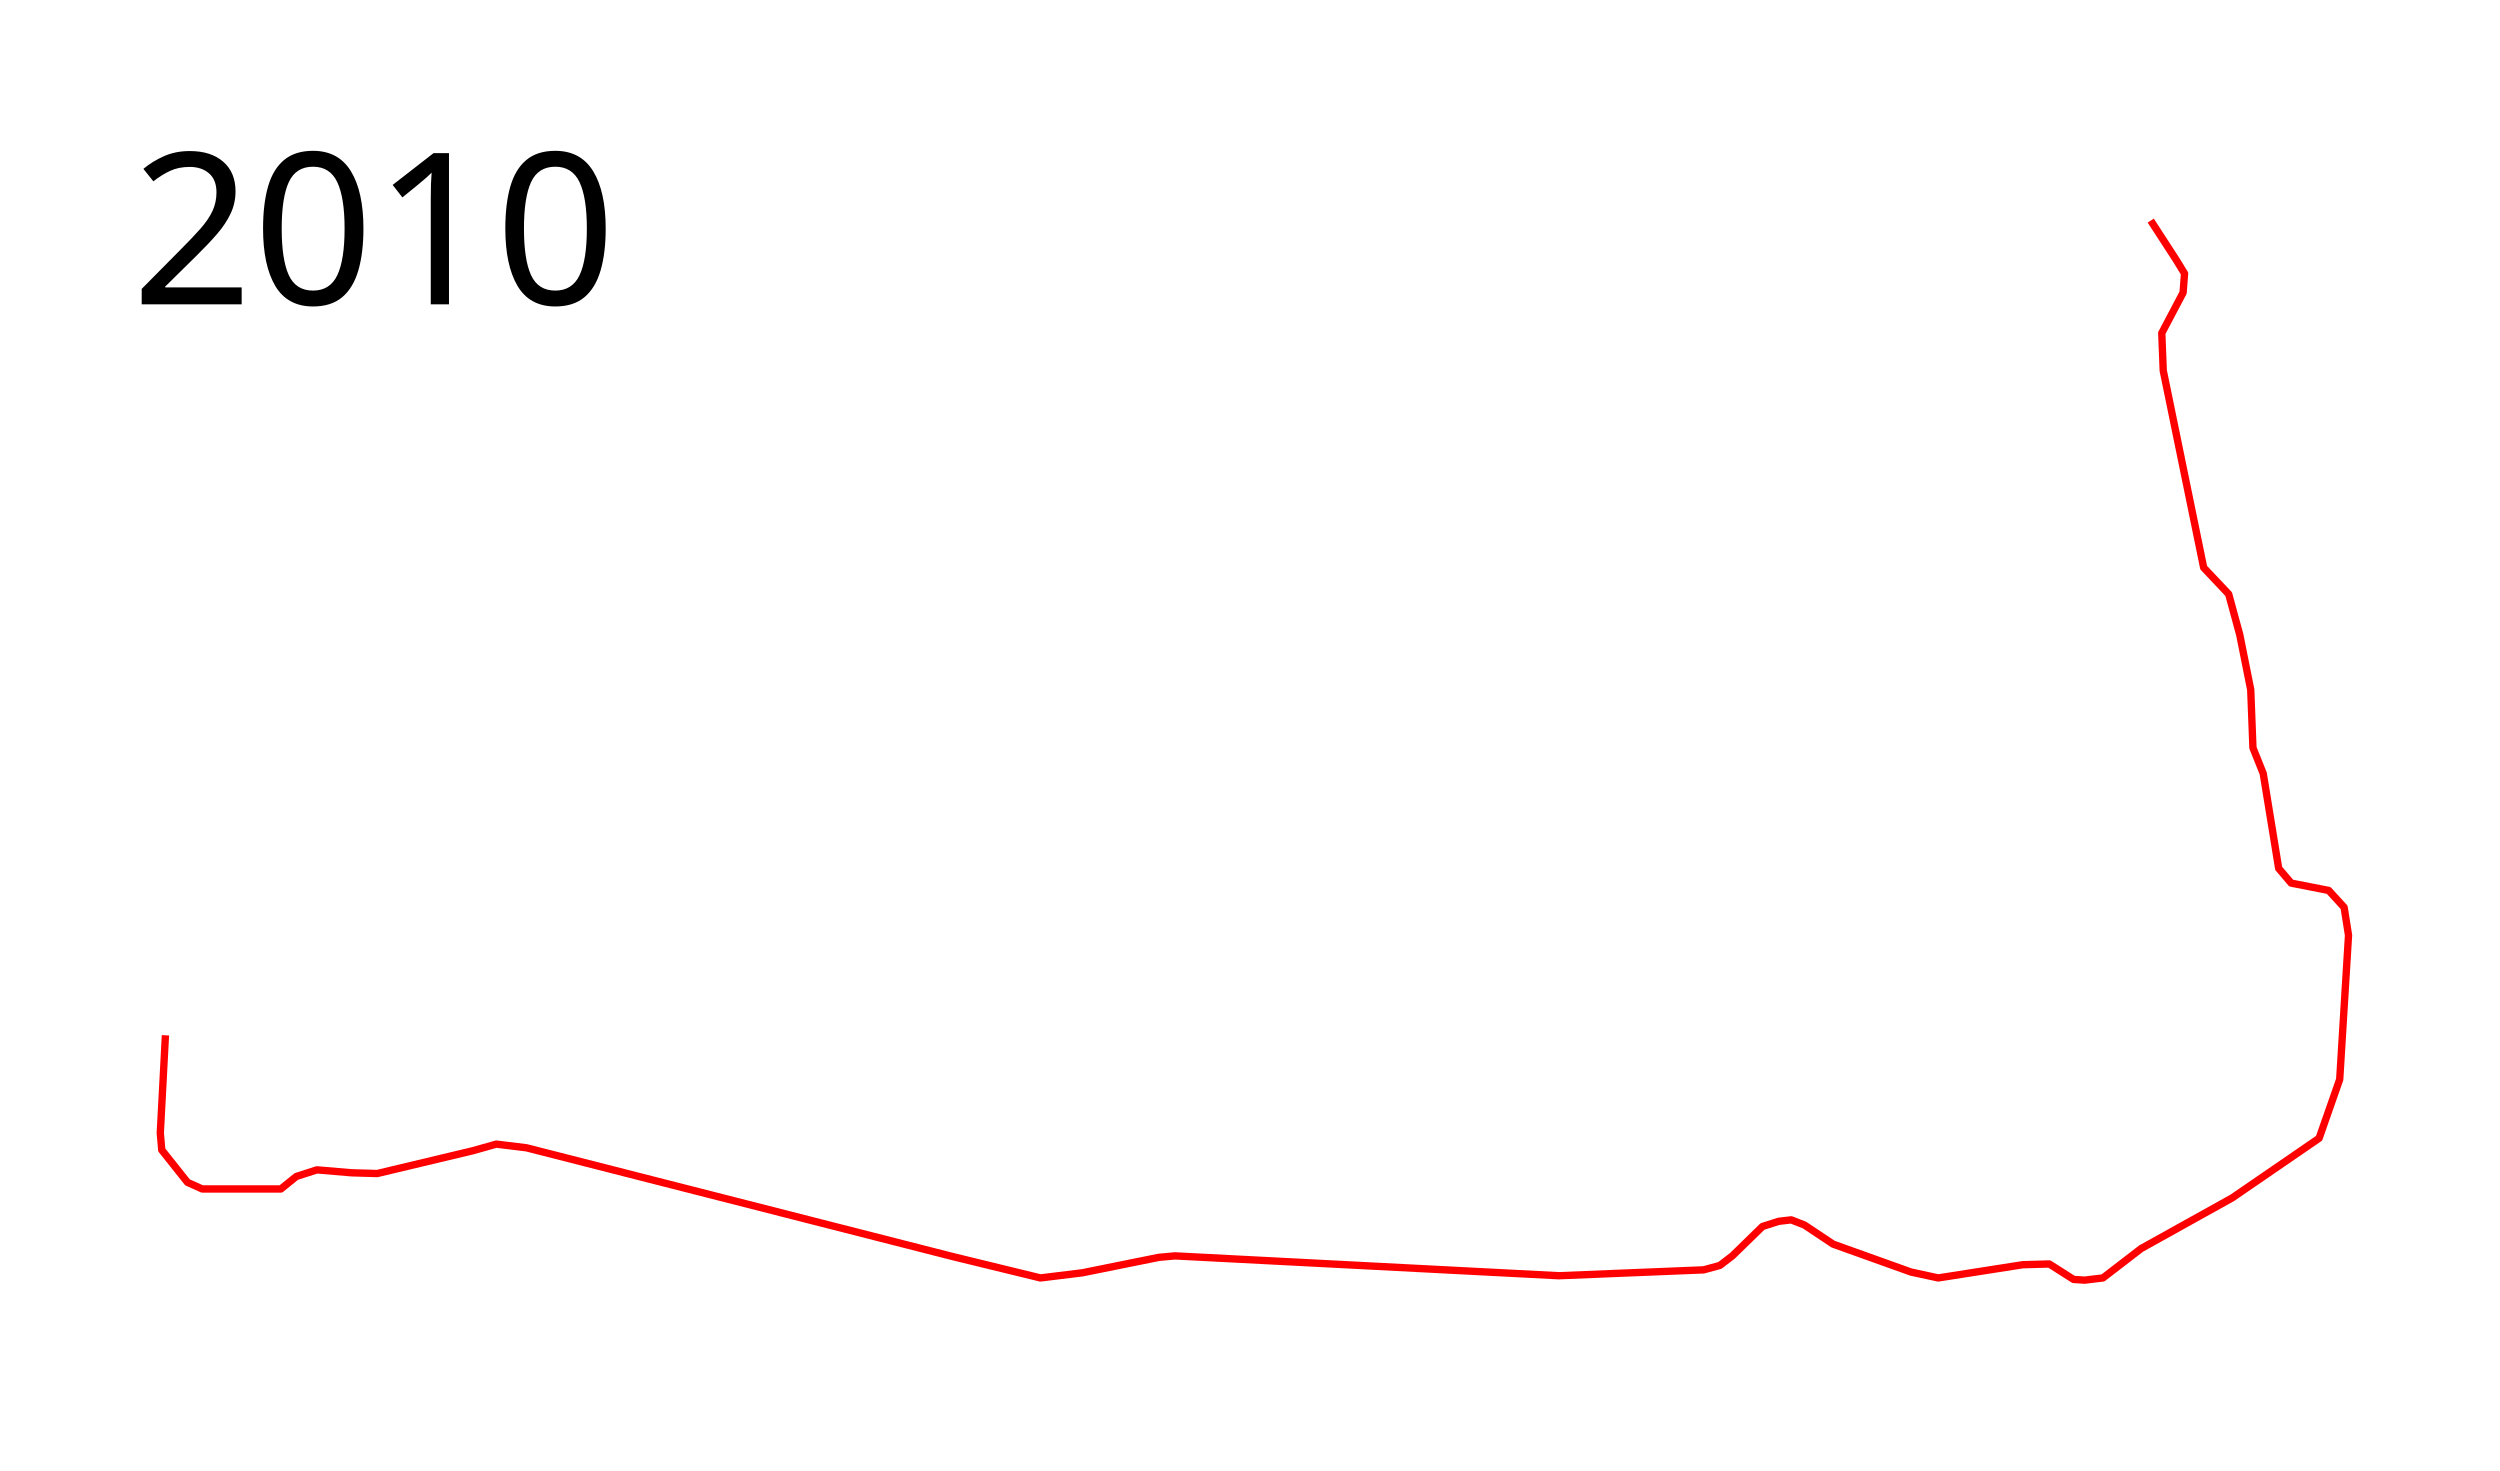
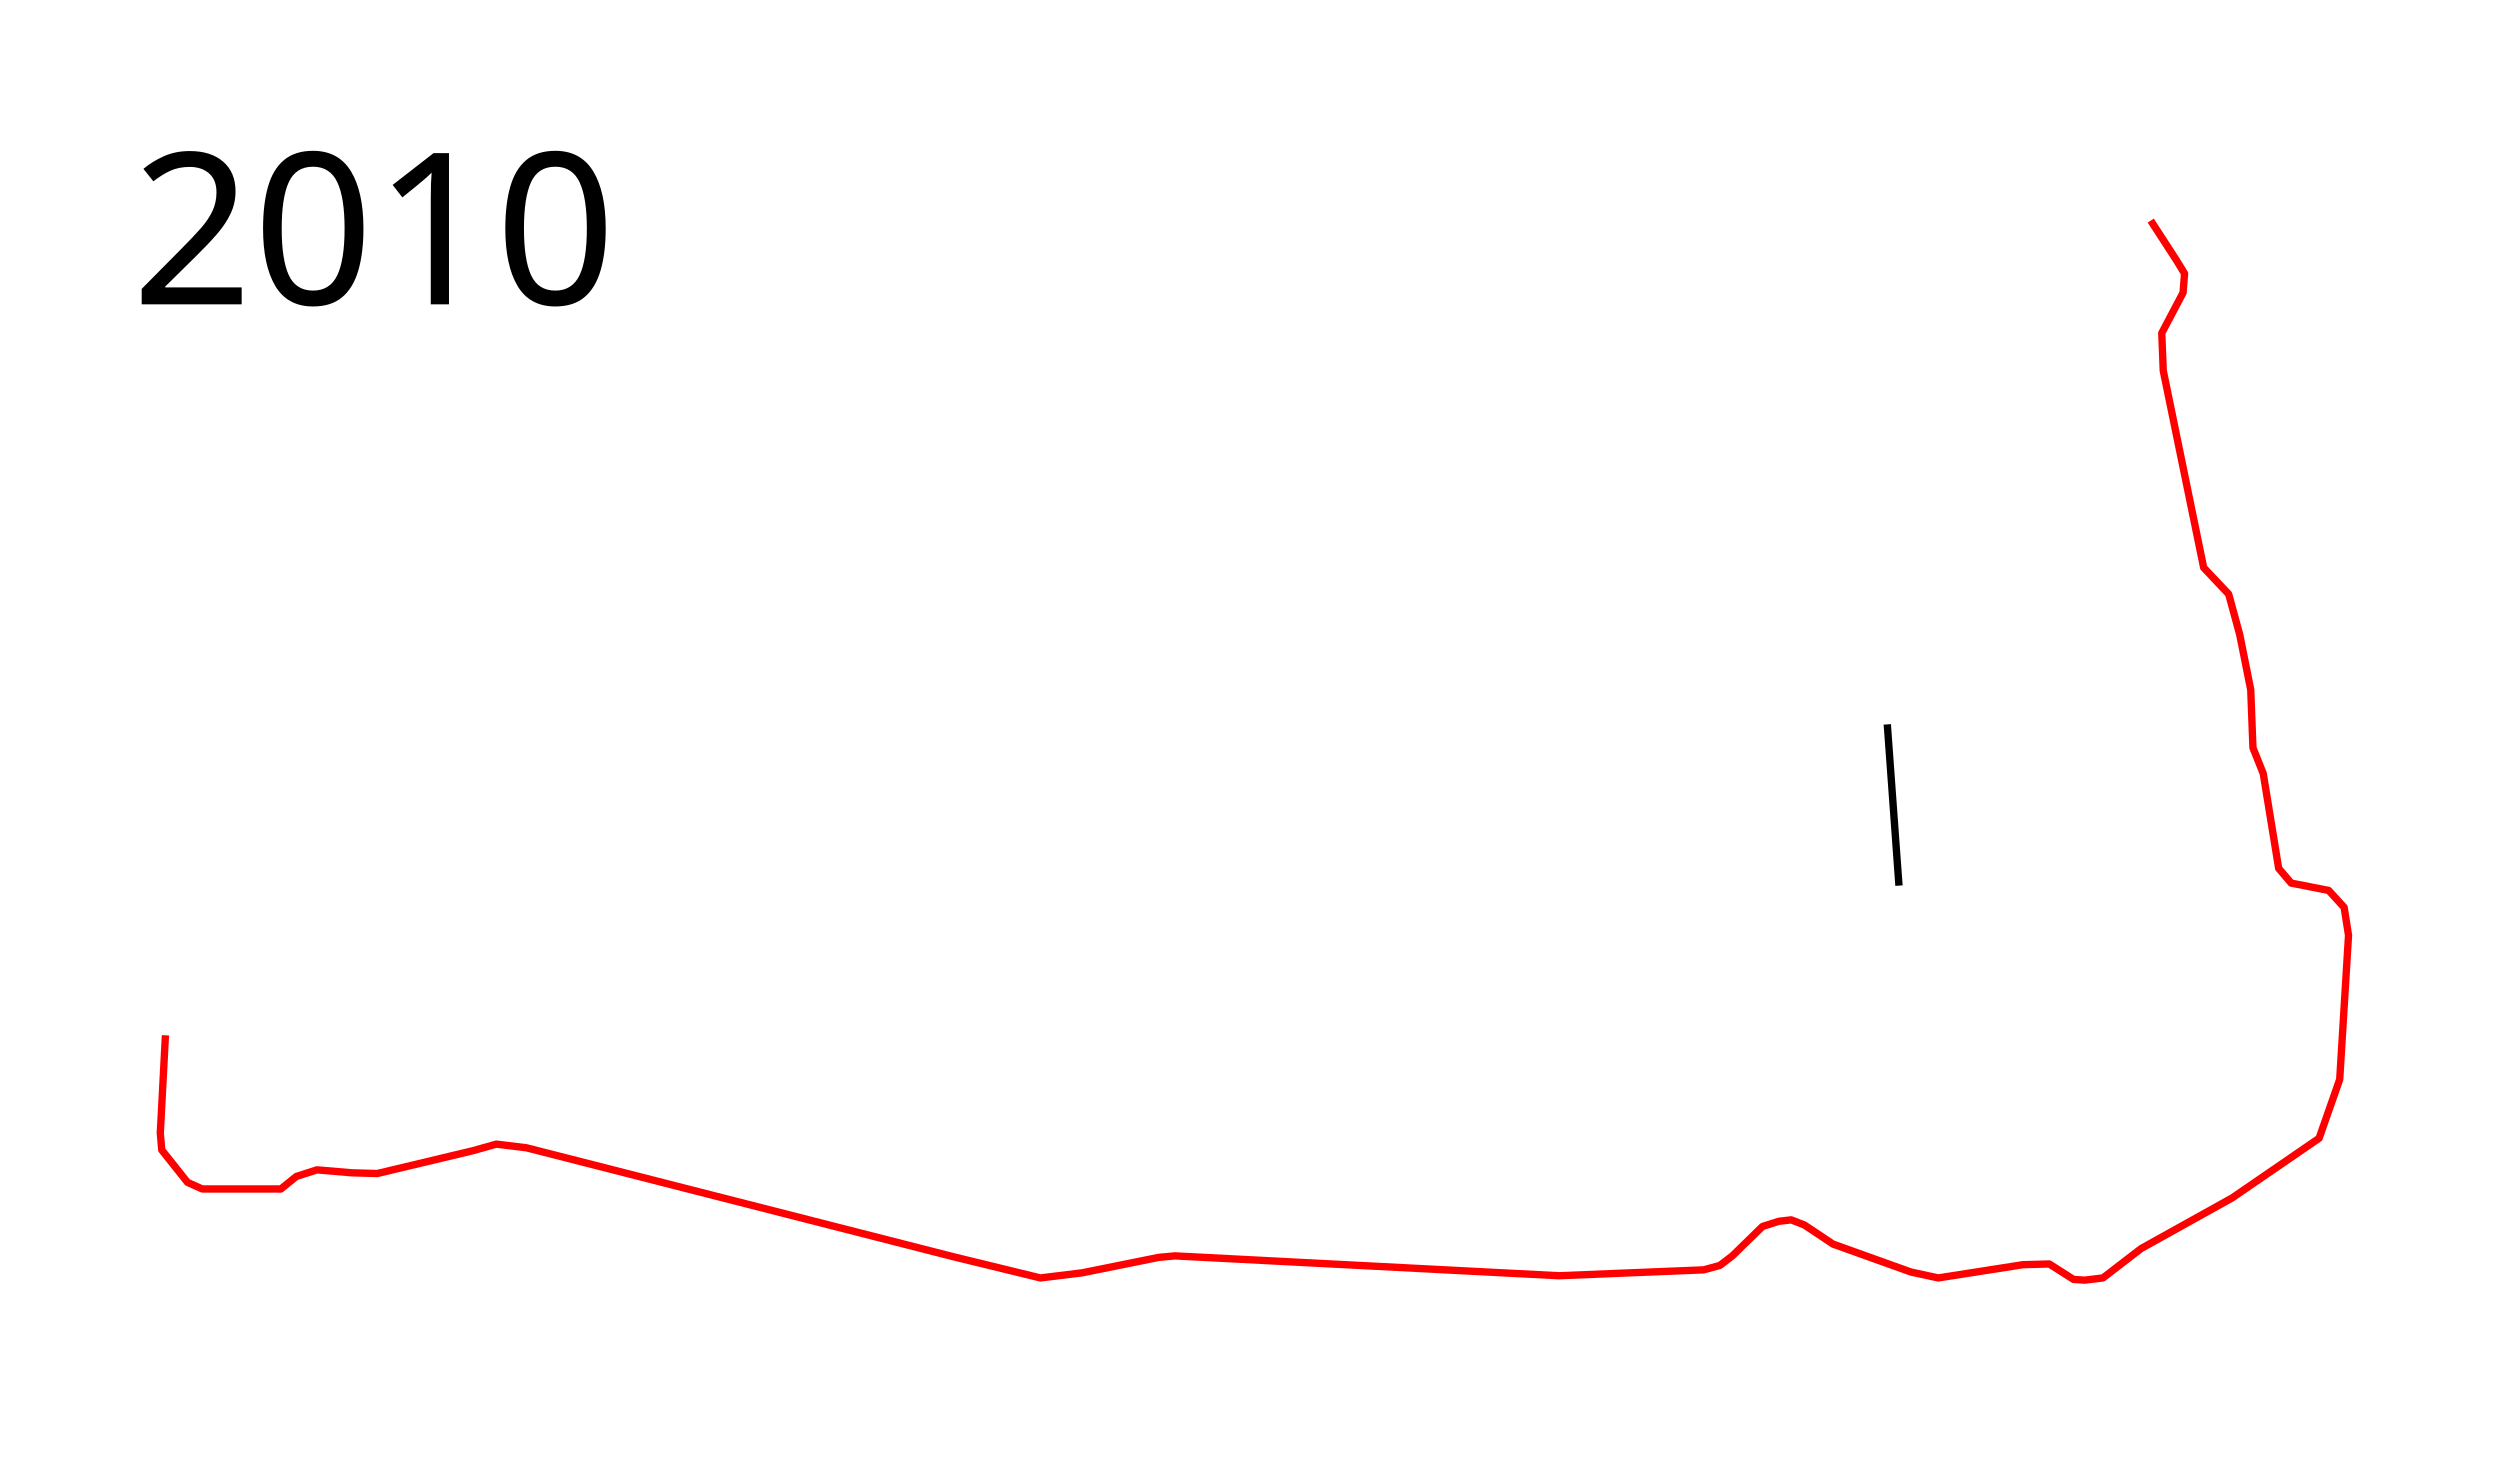
<svg xmlns="http://www.w3.org/2000/svg" height="1000" width="1700">
  <path d="M1462.5 150l17.5 27 5.5 9-1 13-14.5 27.5 1 25.5 27.5 134 17 18 7.5 27.5 7.5 37.5 1.5 39.5 7 17.5 10.5 64.5 8.5 10 25.5 5L1594 617l3 19-6 98-14 40-59 40.5-62 34.5-26 20-12.5 1.5-7.5-.5-16.5-10.5-18 .5-57.5 9-18.5-4-53-19-19.5-13-9-3.5-8.5 1-11 3.5-20.5 20-8.5 6.5-11 3-98.5 4L799 854l-11 1-52 10.5-28.5 3.5-59.5-14.5-290-74-20.5-2.5-16 4.5-65 15.5-17.5-.5-23.5-2-14 4.5-10.5 8.5h-53.5l-10-4.5-17.5-22-1-11.5 3.5-66.5" fill="none" stroke="red" stroke-width="5" stroke-linejoin="round" />
  <text style="line-height:125%;-inkscape-font-specification:Sans" y="206.961" x="89.453" font-weight="400" font-size="144px" font-family="Sans" letter-spacing="0" word-spacing="0">
    <tspan y="206.961" x="89.453">2010</tspan>
  </text>
+   <path d="M1283.355 492.577l7.949 109.654" fill="none" stroke="#000" stroke-width="5" stroke-linejoin="round" />
</svg>
